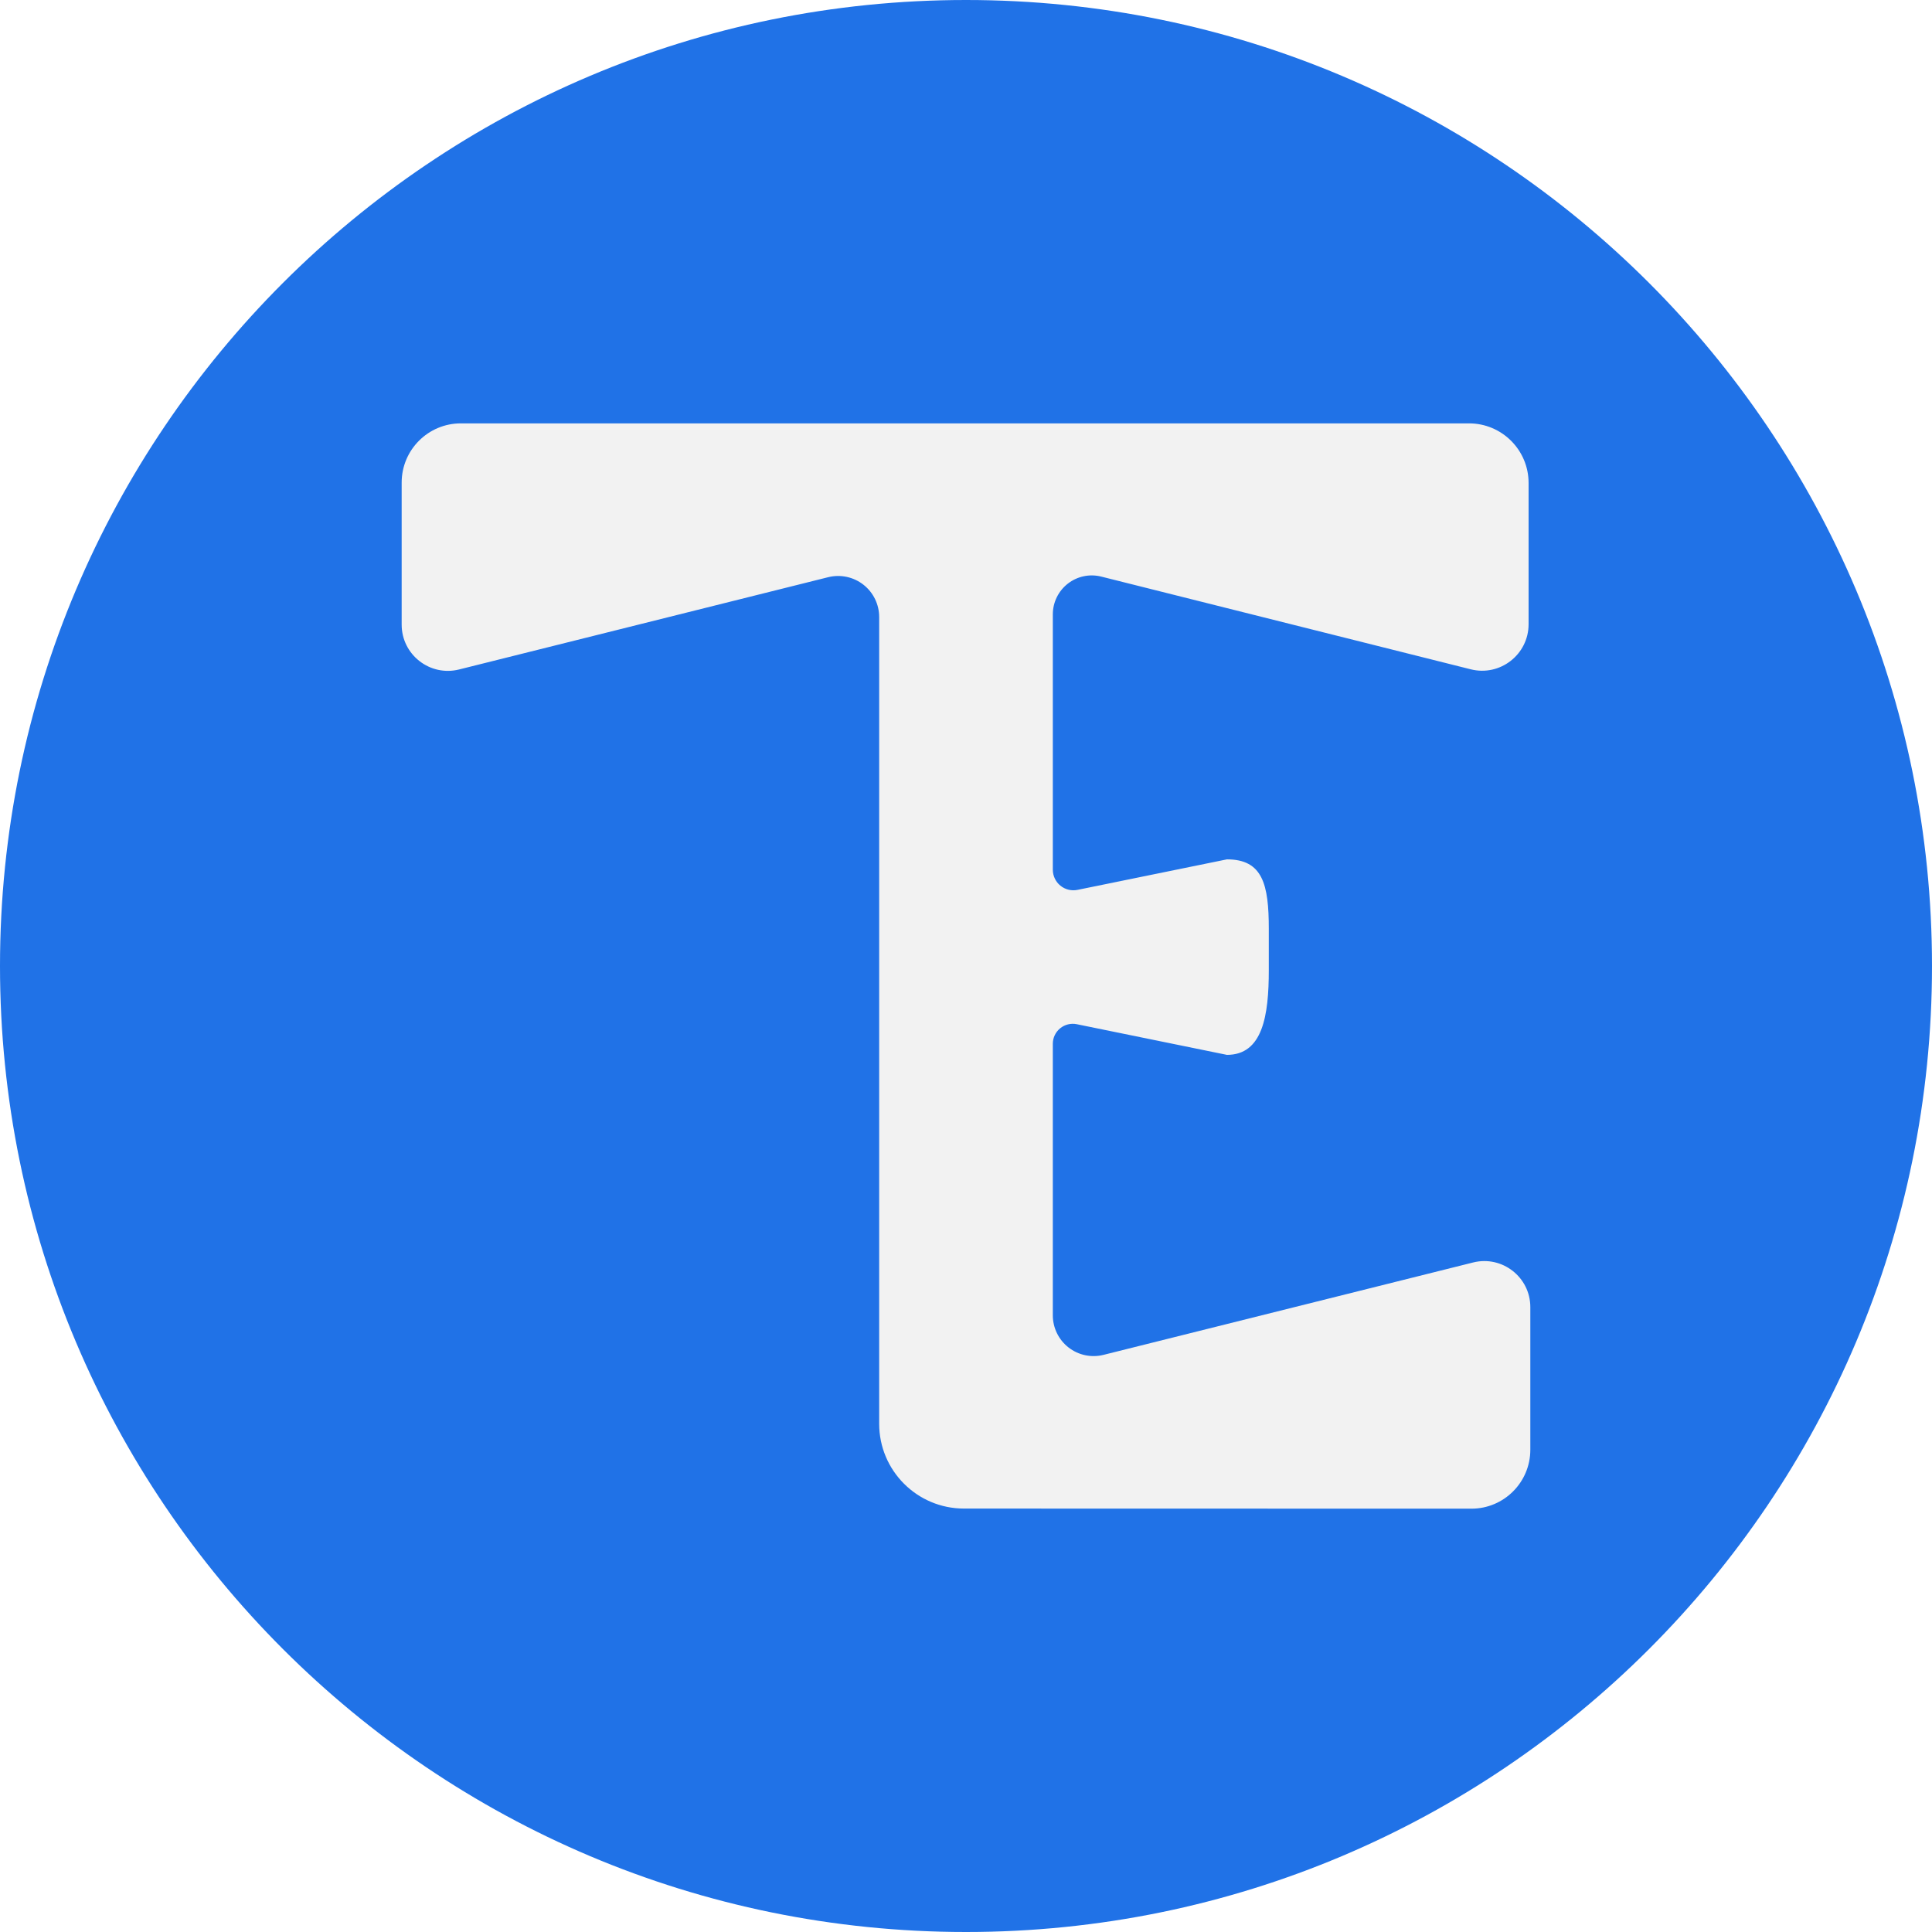
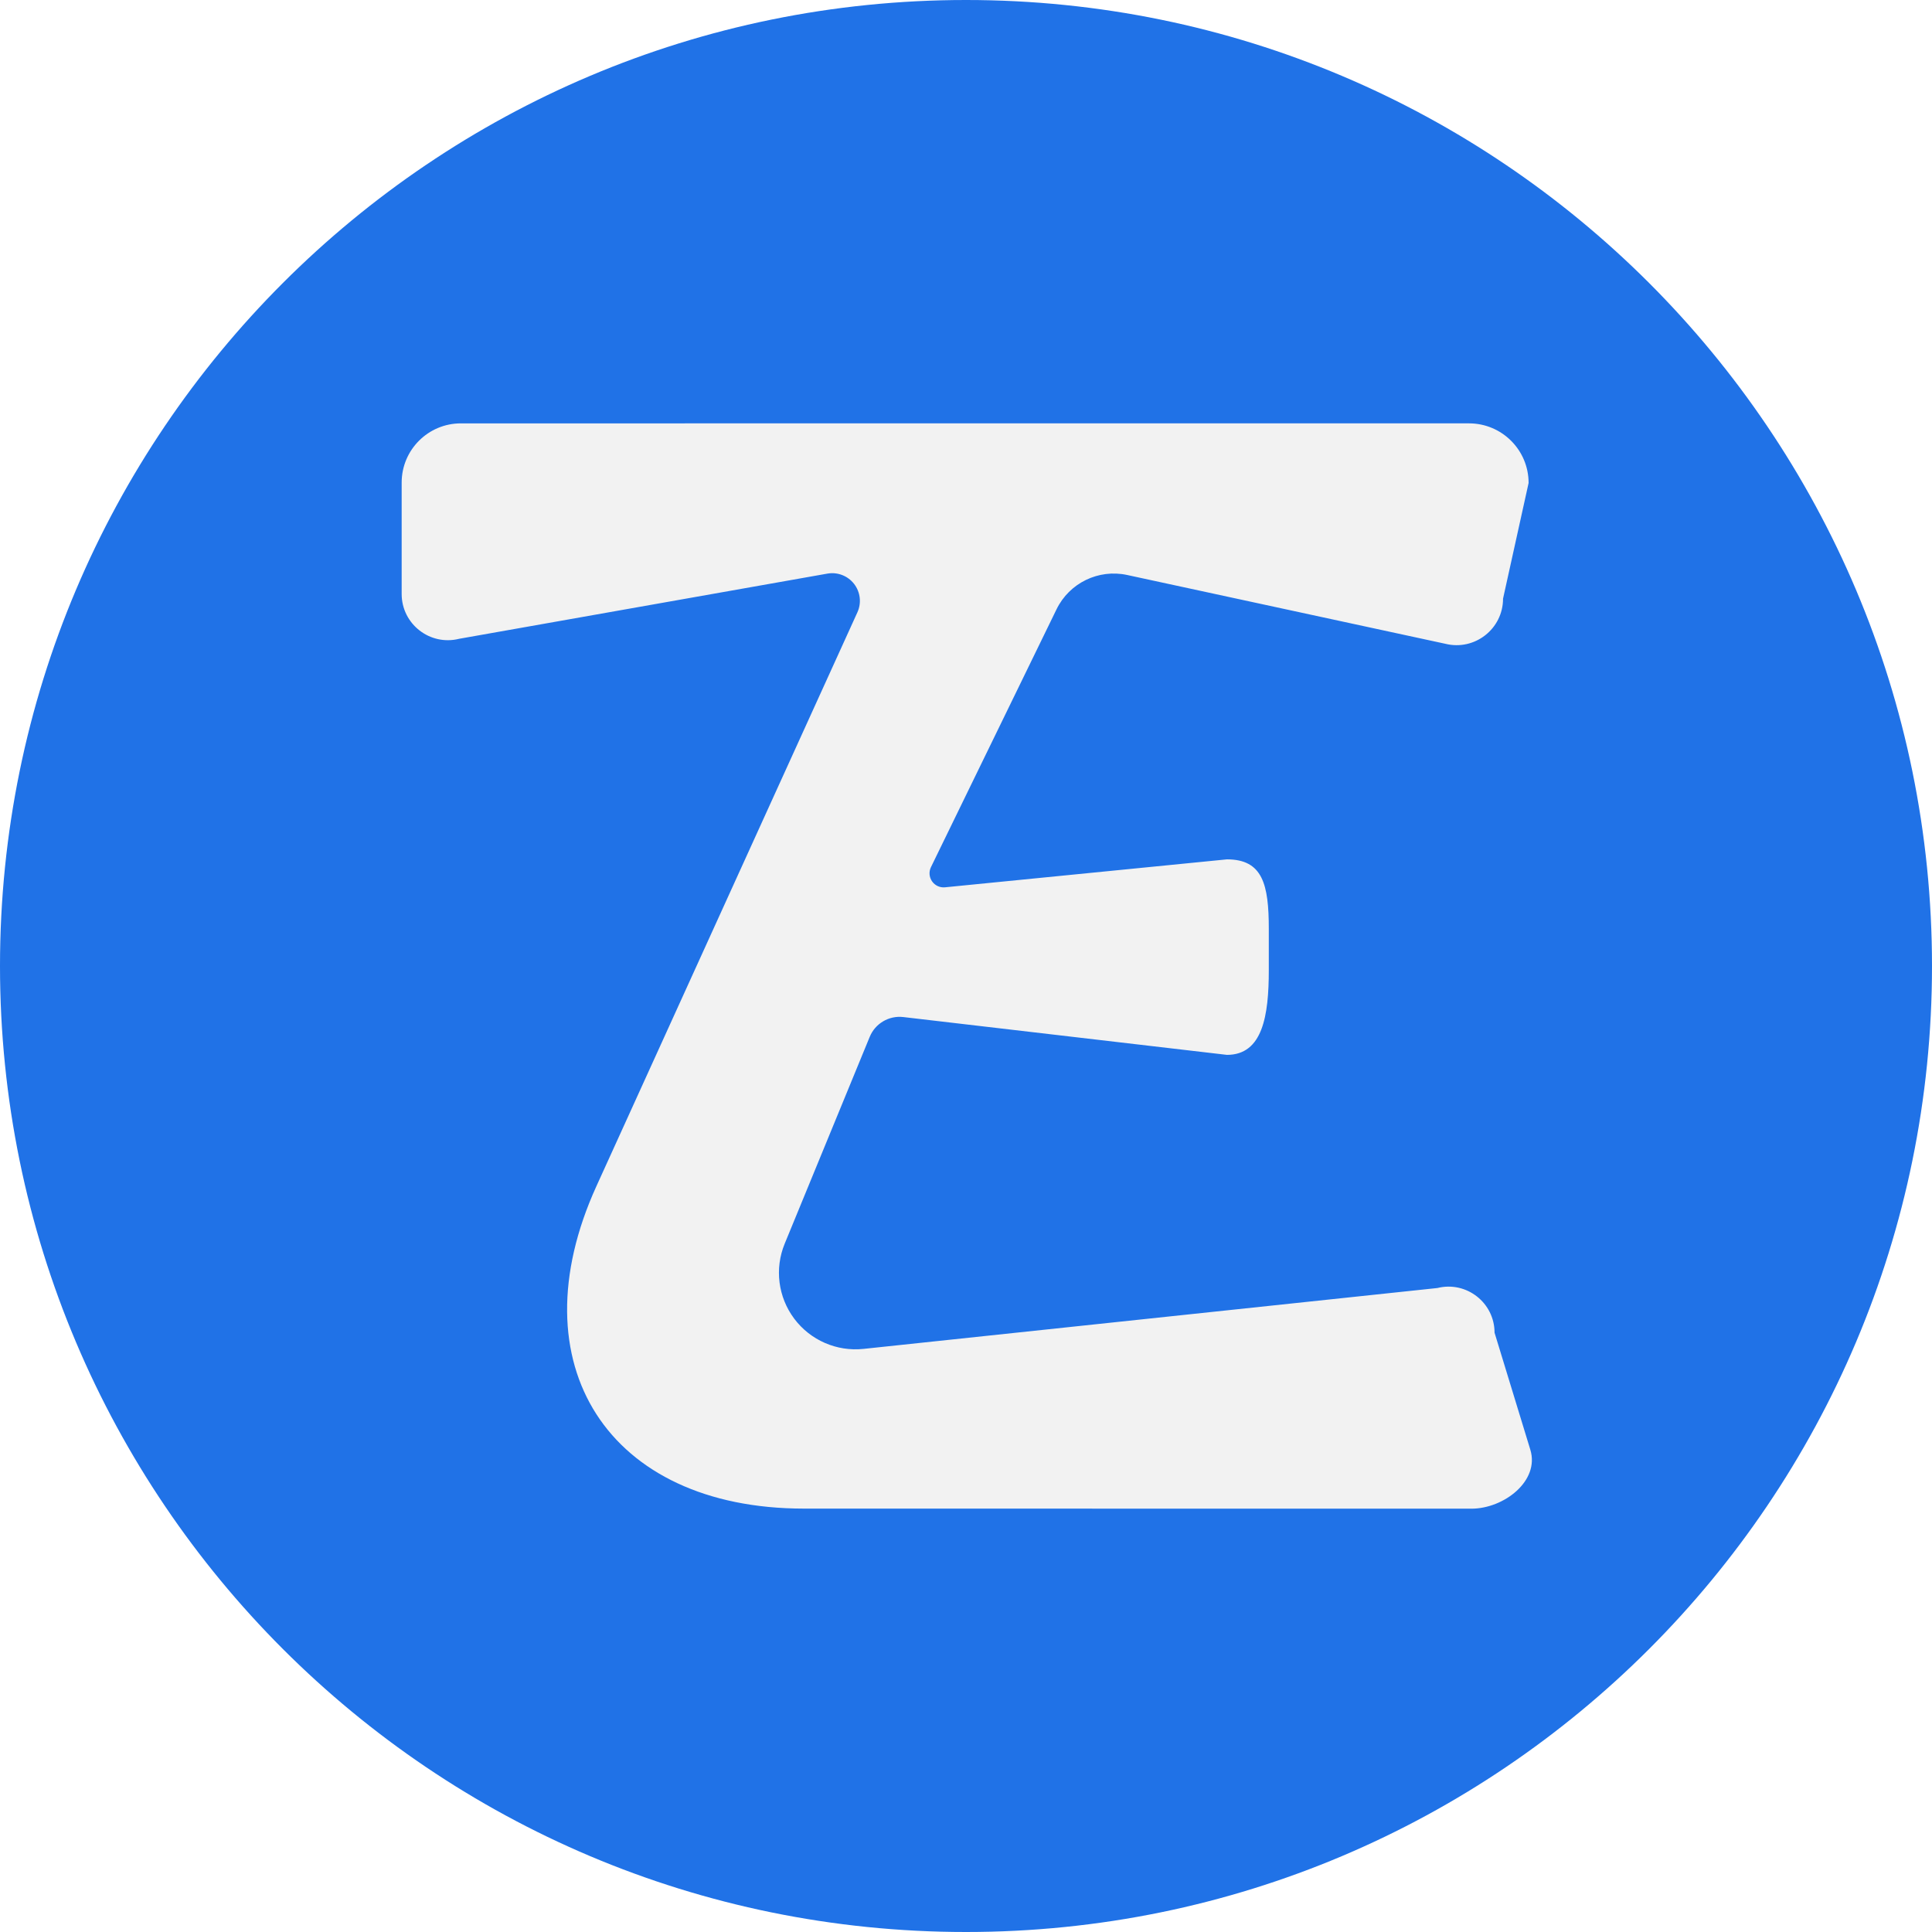
<svg xmlns="http://www.w3.org/2000/svg" width="200mm" height="200mm" viewBox="0 0 200 200" version="1.1" id="svg1" xml:space="preserve">
  <defs id="defs1" />
  <g id="g6" style="fill:#2072e7;fill-opacity:1">
    <circle style="display:inline;fill:#2072e7;fill-opacity:1;stroke-width:0.334" id="path1" cx="100" cy="100" r="100" />
  </g>
  <g id="g5" style="mix-blend-mode:normal;fill:#f2f2f2" transform="matrix(0.8398783,0,0,0.8398783,16.01219,16.01256)">
-     <path d="m 43.16,38.938 c -3.68,-6e-5 -6.664,2.983 -6.664,6.664 v 15.982 c -7.5e-5,3.385 3.181,5.869 6.465,5.047 L 84.489,56.249 a 4.62,4.62 37.982 0 1 5.741,4.482 l 0,90.781 a 9.542,9.542 45 0 0 9.542,9.542 h 0.326 l 56.772,0.013 c 3.663,6.9e-4 6.633,-2.969 6.633,-6.632 v -16.049 c 2e-5,-3.369 -3.166,-5.842 -6.435,-5.025 l -41.595,10.398 a 4.591,4.591 37.982 0 1 -5.704,-4.454 v -30.552 a 2.248,2.248 140.769 0 1 2.698,-2.203 L 129.364,110 c 4.019,-1e-4 4.71,-4.41 4.71,-9.529 v -4.651 c 0,-5.007 -0.691,-7.82 -4.71,-7.82 l -16.816,3.433 a 2.315,2.315 39.231 0 1 -2.778,-2.268 V 60.43 a 4.382,4.382 142.043 0 1 5.448,-4.25 l 41.583,10.434 c 3.304,0.829 6.507,-1.669 6.507,-5.076 V 45.646 c -1.6e-4,-3.705 -3.004,-6.708 -6.708,-6.708 z" style="display:inline;fill:#f2f2f2;stroke-width:0.316" id="path9" transform="matrix(1.095324,0,0,1.095324,-9.532445,-9.532666)" />
+     <path d="m 43.16,38.938 c -3.68,-6e-5 -6.664,2.983 -6.664,6.664 v 12.531 c -7.5e-5,3.385 3.181,5.869 6.465,5.047 L 84.403,55.845 a 3.114,3.114 52.209 0 1 3.377,4.355 L 58.403,124.794 c -9.108,20.026 1.343,36.261 23.343,36.264 25.042,0.003 50.083,0.006 75.125,0.009 3.663,6.9e-4 7.704,-3.129 6.633,-6.632 l -4.027,-13.173 c 2e-5,-3.369 -3.166,-5.842 -6.435,-5.025 L 88.471,143.086 a 8.611,8.611 53.145 0 1 -8.873,-11.837 l 9.568,-23.277 a 3.633,3.633 149.505 0 1 3.782,-2.227 L 129.364,110 c 4.019,-1e-4 4.71,-4.41 4.71,-9.529 v -4.651 c 0,-5.007 -0.691,-7.82 -4.71,-7.82 l -31.728,3.145 a 1.584,1.584 55.154 0 1 -1.58,-2.269 L 110.187,59.863 a 7.159,7.159 154.085 0 1 7.95,-3.863 l 35.789,7.738 c 3.304,0.829 6.507,-1.669 6.507,-5.076 l 2.876,-13.017 c -1.6e-4,-3.705 -3.004,-6.708 -6.708,-6.708 z" style="display:inline;fill:#f2f2f2;stroke-width:0.316" id="path9" transform="matrix(1.095324,0,0,1.095324,-9.532445,-9.532666)" />
  </g>
</svg>
